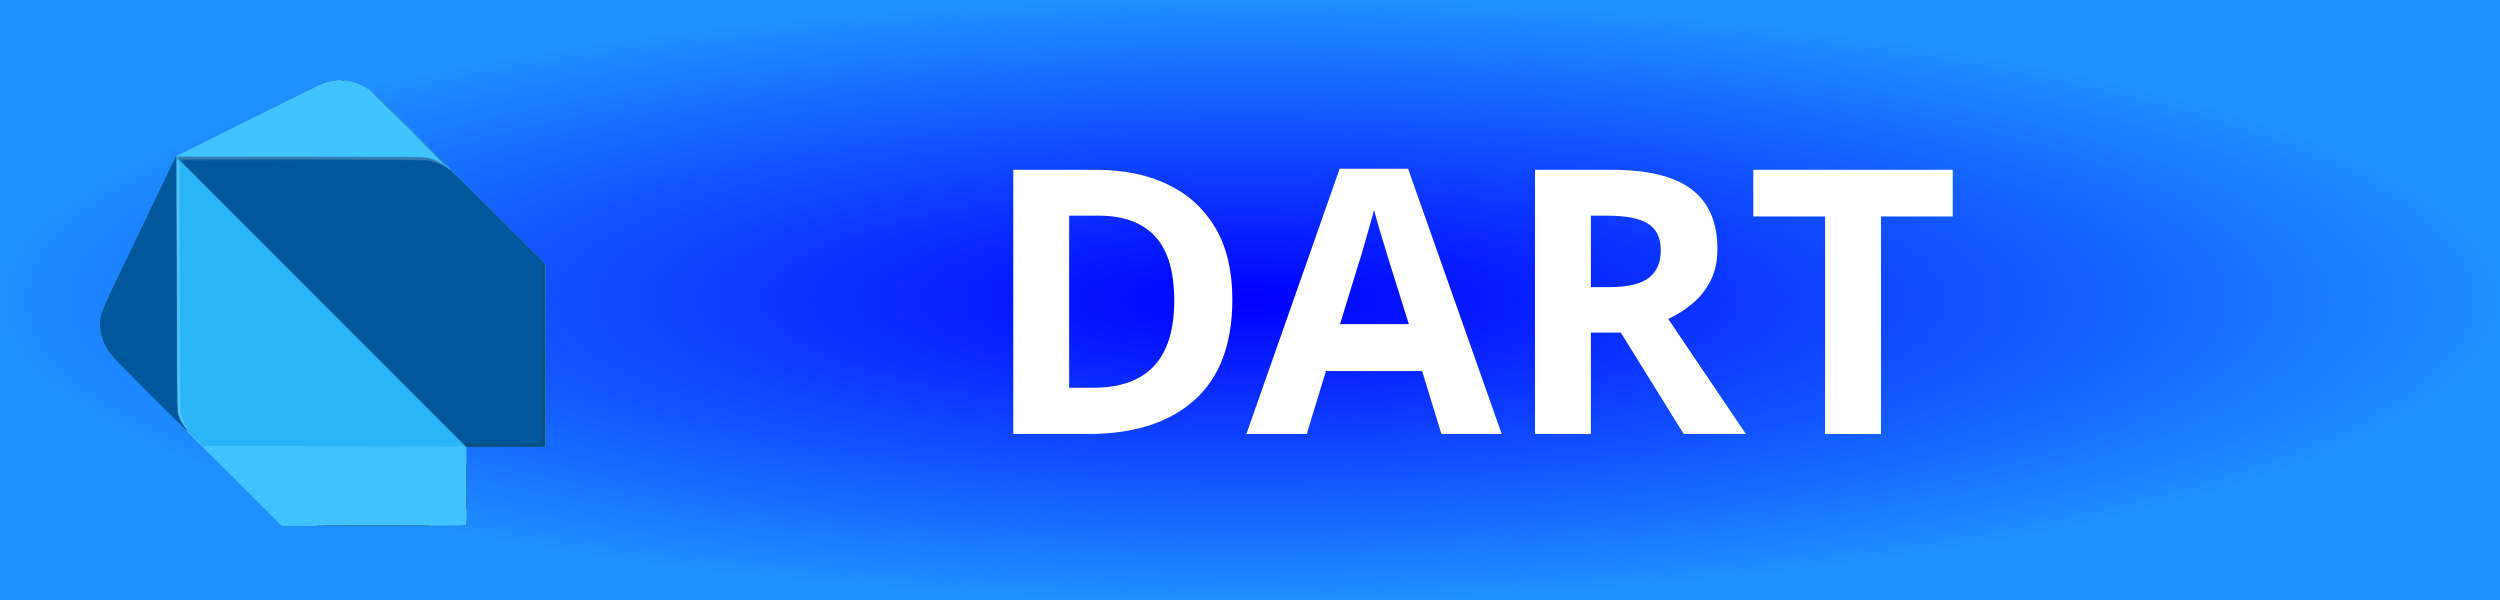
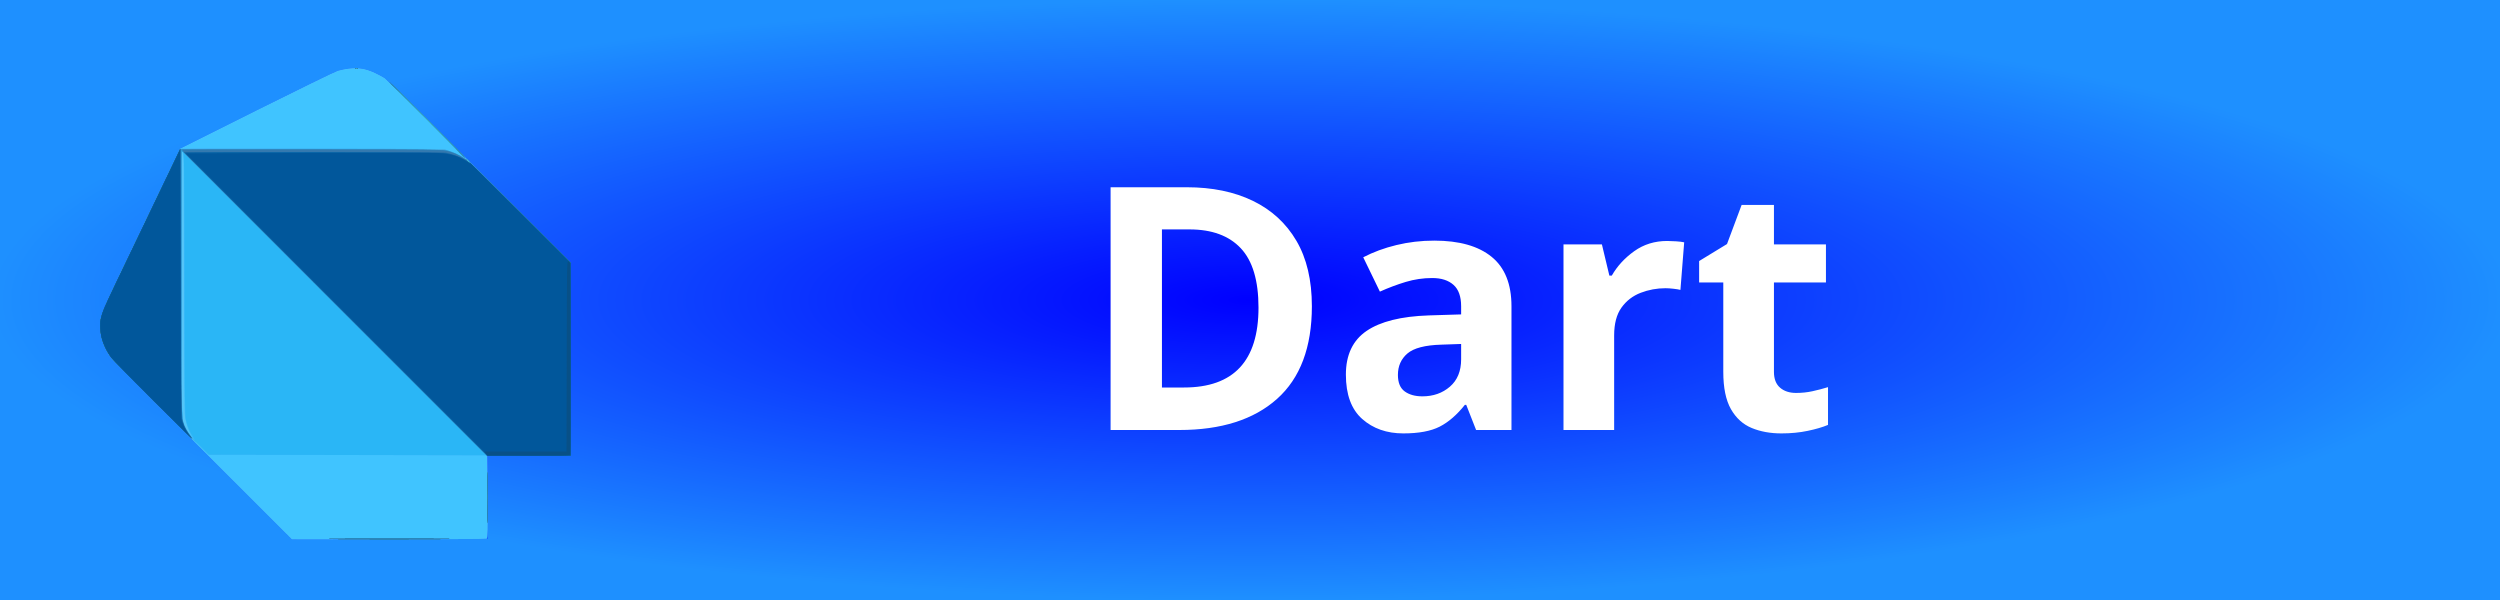
<svg xmlns="http://www.w3.org/2000/svg" width="125" height="30" role="img" aria-label="Dart">
  <defs>
    <radialGradient id="boxFill" cx="50%" cy="50%" r="50%" fx="50%" fy="50%">
      <stop offset="0%" stop-color="#0000FF">
        <animate attributeName="stop-color" values="#00BFFF;#87CEFA;#4682B4;#0000FF;#1E90FF;#00BFFF" dur="4s" repeatCount="indefinite" />
      </stop>
      <stop offset="100%" stop-color="#1E90FF">
        <animate attributeName="stop-color" values="#87CEFA;#4682B4;#5F9EA0;#1E90FF;#00BFFF;#87CEFA" dur="4s" repeatCount="indefinite" />
      </stop>
    </radialGradient>
  </defs>
  <rect x="0" y="0" width="125" height="30" fill="url(#boxFill)" />
-   <g transform="translate(5, 4) scale(0.035)">
+   <g transform="translate(5, 3.4) scale(0.037)">
    <path fill-rule="evenodd" clip-rule="evenodd" d="M336.419 0.876C332.029 1.358 325.323 2.698 321.518 3.854C317.685 5.018 268.682 28.915 211.659 57.427L108.72 108.899L98.693 129.602C93.179 140.989 86.746 154.356 84.398 159.306C82.05 164.256 77.102 174.606 73.402 182.306C69.702 190.006 64.524 200.806 61.895 206.306C59.267 211.806 53.419 223.956 48.901 233.306C44.383 242.656 38.985 253.906 36.906 258.306C34.827 262.706 29.872 273.056 25.894 281.306C5.151 324.325 4.282 326.322 1.46 337.45C-2.559 353.299 2.422 373.695 14.341 390.199C16.767 393.558 72.904 450.42 139.09 516.56L259.429 636.813L391.415 636.56L523.402 636.306L523.66 580.056L523.919 523.806H579.91H635.902V393.55V263.295L512.652 140.181C444.864 72.469 387.23 15.613 384.575 13.836C381.921 12.059 376.071 8.903 371.575 6.823C358.957 0.984 349.697 -0.582 336.419 0.876Z" fill="#0000FF" />
    <path fill-rule="evenodd" clip-rule="evenodd" d="M336.419 0.876C332.029 1.358 325.323 2.698 321.518 3.854C317.685 5.018 268.689 28.912 211.677 57.419L108.755 108.881L100.222 126.594C95.528 136.335 89.764 148.356 87.412 153.306C85.06 158.256 79.882 169.056 75.905 177.306C71.928 185.556 66.525 196.806 63.899 202.306C57.157 216.423 48.225 235.048 40.639 250.806C9.158 316.198 5.118 325.017 2.383 334.306C0.159 341.86 -0.184 344.591 0.248 351.306C1.183 365.862 6.36 379.624 15.358 391.479C17.791 394.684 73.7 451.193 139.601 517.056L259.422 636.806L390.412 636.791C462.456 636.782 521.972 636.414 522.669 635.971C523.672 635.335 523.88 623.566 523.669 579.486L523.402 523.806H579.652H635.902V393.547V263.287L512.652 140.181C444.864 72.472 387.23 15.619 384.575 13.839C381.921 12.06 376.071 8.903 371.575 6.823C358.957 0.984 349.697 -0.582 336.419 0.876Z" fill="#55C5F8" />
    <path fill-rule="evenodd" clip-rule="evenodd" d="M336.419 0.876C332.029 1.358 325.323 2.698 321.518 3.854C317.685 5.018 268.689 28.912 211.677 57.419L108.755 108.881L100.222 126.594C95.528 136.335 89.764 148.356 87.412 153.306C85.06 158.256 79.882 169.056 75.905 177.306C71.928 185.556 66.525 196.806 63.899 202.306C57.157 216.423 48.225 235.048 40.639 250.806C9.158 316.198 5.118 325.017 2.383 334.306C0.159 341.86 -0.184 344.591 0.248 351.306C1.183 365.862 6.36 379.624 15.358 391.479C17.791 394.684 73.7 451.193 139.601 517.056L259.422 636.806L390.412 636.791C462.456 636.782 521.972 636.414 522.669 635.971C523.672 635.335 523.88 623.566 523.669 579.486L523.402 523.806H579.652H635.902V393.547V263.287L512.652 140.181C444.864 72.472 387.23 15.619 384.575 13.839C381.921 12.06 376.071 8.903 371.575 6.823C358.957 0.984 349.697 -0.582 336.419 0.876ZM113.517 288.982C113.7 384.86 114.119 465.781 114.448 468.806C115.34 477.032 117.692 485.422 121.012 492.226C123.855 498.051 123.874 498.182 121.484 495.345C117.813 490.986 114.205 483.949 112.197 477.231C110.535 471.672 110.408 460.175 110.14 291.318C109.874 123.44 109.966 111.442 111.519 112.994C113.055 114.531 113.208 127.991 113.517 288.982Z" fill="#40C4FF" />
    <path fill-rule="evenodd" clip-rule="evenodd" d="M345.171 0.499C346.144 0.753 347.494 0.736 348.171 0.462C348.848 0.188 348.052 -0.019 346.402 0.001C344.752 0.021 344.198 0.245 345.171 0.499ZM442.403 70.644C482.139 110.639 493.105 122.184 488.902 119.596C478.869 113.42 471.944 111.212 458.014 109.751C453.277 109.254 372.902 108.798 279.402 108.739L109.402 108.63L103.902 119.478C100.877 125.445 95.393 136.622 91.715 144.316C88.037 152.011 81.125 166.406 76.354 176.306C71.583 186.206 65.977 197.906 63.896 202.306C61.815 206.706 56.863 217.056 52.891 225.306C48.918 233.556 43.297 245.256 40.399 251.306C37.5 257.356 31.667 269.506 27.436 278.306C1.341 332.583 -0.618 337.842 0.248 351.306C1.181 365.832 6.317 379.508 15.35 391.524C17.778 394.754 48.148 425.614 82.84 460.101L145.915 522.806H305.243C392.874 522.806 503.121 523.105 550.237 523.471L635.902 524.135V393.719V263.303L513.153 140.804C445.641 73.43 413.804 41.858 442.403 70.644ZM113.902 288.889C113.902 406.628 114.246 465.137 114.97 470.338C116.253 479.562 119.814 490.49 123.385 496.16L125.996 500.306L122.355 496.306C118.012 491.535 114.517 484.944 112.155 477.073C110.548 471.714 110.405 458.562 110.14 291.38L109.855 111.453L111.878 113.285C113.895 115.11 113.902 115.707 113.902 288.889ZM523.369 580.306C523.369 611.106 523.496 623.85 523.651 608.627C523.806 593.404 523.807 568.204 523.651 552.627C523.496 537.05 523.369 549.506 523.369 580.306ZM325.152 636.556C361.315 636.701 420.489 636.701 456.652 636.556C492.815 636.41 463.227 636.291 390.902 636.291C318.577 636.291 288.989 636.41 325.152 636.556Z" fill="#38BBF6" />
    <path fill-rule="evenodd" clip-rule="evenodd" d="M345.171 0.499C346.144 0.753 347.494 0.736 348.171 0.462C348.848 0.188 348.052 -0.019 346.402 0.001C344.752 0.021 344.198 0.245 345.171 0.499ZM442.403 70.698C471.002 99.513 492.968 122.116 491.216 120.925C485.808 117.251 475.558 112.85 468.314 111.091C462.025 109.564 445.584 109.363 285.78 108.859C143.701 108.412 109.929 108.551 108.961 109.588C107.888 110.736 102.805 121.047 87.898 152.306C85.275 157.806 79.877 169.056 75.902 177.306C71.927 185.556 66.525 196.806 63.899 202.306C57.325 216.072 48.415 234.652 40.401 251.306C8.672 317.244 5.12 325.003 2.467 334.168C-0.458 344.272 -0.725 350.695 1.366 360.636C3.312 369.884 5.898 376.481 10.975 385.14C14.485 391.126 24.415 401.572 71.268 448.563C102.118 479.505 127.74 504.693 128.205 504.538C128.67 504.383 133.18 508.39 138.226 513.441L147.402 522.626L391.652 523.102L635.902 523.577V393.44V263.303L513.153 140.804C445.641 73.43 413.804 41.882 442.403 70.698ZM114.182 292.182C114.492 452.212 114.684 469.942 116.164 475.894C118.382 484.807 121.438 492.328 124.966 497.557C129.151 503.758 128.603 503.785 123.317 497.638C117.988 491.441 114.584 485.17 112.155 477.073C110.548 471.714 110.405 458.562 110.14 291.38C109.855 111.741 109.858 111.456 111.847 113.256C113.82 115.041 113.842 116.78 114.182 292.182ZM523.369 580.306C523.369 611.106 523.496 623.85 523.651 608.627C523.806 593.404 523.807 568.204 523.651 552.627C523.496 537.05 523.369 549.506 523.369 580.306ZM325.152 636.556C361.315 636.701 420.489 636.701 456.652 636.556C492.815 636.41 463.227 636.291 390.902 636.291C318.577 636.291 288.989 636.41 325.152 636.556Z" fill="#49B6FF" />
    <path fill-rule="evenodd" clip-rule="evenodd" d="M345.171 0.499C346.144 0.753 347.494 0.736 348.171 0.462C348.848 0.188 348.052 -0.019 346.402 0.001C344.752 0.021 344.198 0.245 345.171 0.499ZM441.902 70.306C470.223 98.631 493.62 121.806 493.895 121.806C494.17 121.806 471.223 98.631 442.902 70.306C414.581 41.981 391.184 18.806 390.909 18.806C390.634 18.806 413.581 41.981 441.902 70.306ZM109.205 109.576C108.135 110.275 103.689 119.193 87.898 152.306C85.275 157.806 79.877 169.056 75.902 177.306C71.927 185.556 66.525 196.806 63.899 202.306C57.325 216.072 48.415 234.652 40.401 251.306C8.672 317.244 5.12 325.003 2.467 334.168C-0.458 344.272 -0.725 350.695 1.366 360.636C3.312 369.884 5.898 376.481 10.975 385.14C14.485 391.126 24.415 401.572 71.268 448.563C102.118 479.505 127.74 504.693 128.205 504.538C128.67 504.383 133.18 508.39 138.226 513.441L147.402 522.626L391.652 523.102L635.902 523.577V393.439V263.301L566.152 193.559C527.79 155.202 494.827 122.906 492.902 121.79C484.277 116.792 474.799 112.662 468.373 111.101C461.984 109.549 446.749 109.382 285.902 109.101C189.377 108.932 109.863 109.146 109.205 109.576ZM114.182 292.182C114.492 452.212 114.684 469.942 116.164 475.894C118.39 484.841 121.44 492.332 125.013 497.626C129.38 504.096 127.86 503.81 122.594 497.171C117.583 490.855 113.638 483.42 111.728 476.691C110.76 473.284 110.413 432.059 110.171 291.882C109.86 111.824 109.864 111.461 111.849 113.258C113.819 115.041 113.843 116.858 114.182 292.182ZM523.369 580.306C523.369 611.106 523.496 623.85 523.651 608.627C523.806 593.404 523.807 568.204 523.651 552.627C523.496 537.05 523.369 549.506 523.369 580.306ZM325.152 636.556C361.315 636.701 420.489 636.701 456.652 636.556C492.815 636.41 463.227 636.291 390.902 636.291C318.577 636.291 288.989 636.41 325.152 636.556Z" fill="#2AB6F6" />
    <path fill-rule="evenodd" clip-rule="evenodd" d="M345.171 0.499C346.144 0.753 347.494 0.736 348.171 0.462C348.848 0.188 348.052 -0.019 346.402 0.001C344.752 0.021 344.198 0.245 345.171 0.499ZM441.902 70.306C470.223 98.631 493.62 121.806 493.895 121.806C494.17 121.806 471.223 98.631 442.902 70.306C414.581 41.981 391.184 18.806 390.909 18.806C390.634 18.806 413.581 41.981 441.902 70.306ZM109.205 109.576C108.135 110.275 103.689 119.193 87.898 152.306C85.275 157.806 79.877 169.056 75.902 177.306C71.927 185.556 66.525 196.806 63.899 202.306C57.325 216.072 48.415 234.652 40.401 251.306C8.716 317.154 5.124 324.995 2.383 334.306C0.159 341.86 -0.184 344.591 0.248 351.306C1.183 365.863 6.36 379.626 15.359 391.479C20.538 398.3 127.558 505.483 128.375 504.666C128.679 504.362 127.27 502.357 125.244 500.21C120.802 495.502 115.826 487.784 113.652 482.229C110.042 473.004 109.902 465.715 109.902 286.985V111.308L316.153 317.557L522.404 523.806H579.153H635.902V393.553V263.301L566.152 193.559C527.79 155.202 494.827 122.906 492.902 121.79C484.277 116.792 474.799 112.662 468.373 111.101C461.984 109.549 446.749 109.382 285.902 109.101C189.377 108.932 109.863 109.146 109.205 109.576ZM523.369 580.306C523.369 611.106 523.496 623.85 523.651 608.627C523.806 593.404 523.807 568.204 523.651 552.627C523.496 537.05 523.369 549.506 523.369 580.306ZM325.152 636.556C361.315 636.701 420.489 636.701 456.652 636.556C492.815 636.41 463.227 636.291 390.902 636.291C318.577 636.291 288.989 636.41 325.152 636.556Z" fill="#3EB4EE" />
    <path fill-rule="evenodd" clip-rule="evenodd" d="M345.171 0.499C346.144 0.753 347.494 0.736 348.171 0.462C348.848 0.188 348.052 -0.019 346.402 0.001C344.752 0.021 344.198 0.245 345.171 0.499ZM441.898 70.056C470.221 98.519 493.066 121.806 492.663 121.806C492.261 121.806 489.644 120.398 486.848 118.678C484.052 116.958 478.308 114.37 474.083 112.928L466.402 110.306L288.056 109.806C189.966 109.531 109.327 109.543 108.859 109.832C108.098 110.303 103.052 120.528 87.898 152.306C85.275 157.806 79.877 169.056 75.902 177.306C71.927 185.556 66.525 196.806 63.899 202.306C57.325 216.072 48.415 234.652 40.401 251.306C8.716 317.154 5.124 324.995 2.383 334.306C0.159 341.86 -0.184 344.591 0.248 351.306C1.183 365.863 6.36 379.626 15.359 391.479C19.279 396.642 129.769 507.554 127.258 503.806C126.706 502.981 124.155 499.585 121.591 496.26C115.749 488.686 112.383 480.496 110.987 470.463C110.241 465.096 109.902 407.83 109.902 286.987V111.313L316.158 317.559L522.413 523.806H579.158H635.902V393.553V263.301L565.275 192.803C526.43 154.03 495.016 122.981 495.467 123.806C496.171 125.095 496.05 125.114 494.605 123.943C493.68 123.193 493.118 122.265 493.355 121.881C493.593 121.498 470.525 98.036 442.094 69.745L390.402 18.306L441.898 70.056ZM523.369 580.306C523.369 611.106 523.496 623.85 523.651 608.627C523.806 593.404 523.807 568.204 523.651 552.627C523.496 537.05 523.369 549.506 523.369 580.306ZM325.152 636.556C361.315 636.701 420.489 636.701 456.652 636.556C492.815 636.41 463.227 636.291 390.902 636.291C318.577 636.291 288.989 636.41 325.152 636.556Z" fill="#4CB2E6" />
    <path fill-rule="evenodd" clip-rule="evenodd" d="M345.171 0.499C346.144 0.753 347.494 0.736 348.171 0.462C348.848 0.188 348.052 -0.019 346.402 0.001C344.752 0.021 344.198 0.245 345.171 0.499ZM441.898 70.056C470.221 98.519 493.066 121.806 492.663 121.806C492.261 121.806 489.644 120.398 486.848 118.678C484.052 116.958 478.308 114.37 474.083 112.928L466.402 110.306L288.056 109.806C189.966 109.531 109.327 109.543 108.859 109.832C108.098 110.303 103.052 120.528 87.898 152.306C85.275 157.806 79.877 169.056 75.902 177.306C71.927 185.556 66.525 196.806 63.899 202.306C57.325 216.072 48.415 234.652 40.401 251.306C8.716 317.154 5.124 324.995 2.383 334.306C0.159 341.86 -0.184 344.591 0.248 351.306C1.183 365.863 6.36 379.626 15.359 391.479C17.792 394.684 44.182 421.606 74.002 451.306C103.823 481.006 126.549 503.056 124.504 500.306C117.46 490.833 114.824 486.287 112.616 479.806L110.402 473.306L110.134 292.275L109.865 111.245L316.134 317.526L522.402 523.807H579.152L635.902 523.806V393.553V263.301L565.275 192.803C526.43 154.03 495.016 122.981 495.467 123.806C496.171 125.095 496.05 125.114 494.605 123.943C493.68 123.193 493.118 122.265 493.355 121.881C493.593 121.498 470.525 98.036 442.094 69.745L390.402 18.306L441.898 70.056ZM523.369 580.306C523.369 611.106 523.496 623.85 523.651 608.627C523.806 593.404 523.807 568.204 523.651 552.627C523.496 537.05 523.369 549.506 523.369 580.306ZM325.152 636.556C361.315 636.701 420.489 636.701 456.652 636.556C492.815 636.41 463.227 636.291 390.902 636.291C318.577 636.291 288.989 636.41 325.152 636.556Z" fill="#3DA7DF" />
    <path fill-rule="evenodd" clip-rule="evenodd" d="M345.171 0.499C346.144 0.753 347.494 0.736 348.171 0.462C348.848 0.188 348.052 -0.019 346.402 0.001C344.752 0.021 344.198 0.245 345.171 0.499ZM441.902 70.306C470.223 98.631 493.62 121.806 493.895 121.806C494.17 121.806 471.223 98.631 442.902 70.306C414.581 41.981 391.184 18.806 390.909 18.806C390.634 18.806 413.581 41.981 441.902 70.306ZM102.889 121.037C99.938 127.235 93.508 140.631 88.602 150.806C83.696 160.981 77.757 173.356 75.405 178.306C73.054 183.256 68.099 193.606 64.395 201.306C60.692 209.006 55.295 220.256 52.404 226.306C49.512 232.356 44.219 243.381 40.643 250.806C9.493 315.472 5.115 325.026 2.383 334.306C0.159 341.86 -0.184 344.591 0.248 351.306C1.183 365.863 6.36 379.626 15.359 391.479C17.792 394.684 44.149 421.606 73.93 451.306C111.171 488.446 126.458 503.12 122.893 498.306C115.867 488.819 113.347 483.571 111.482 474.539C110.077 467.736 109.902 447.236 109.902 289.081V111.272L316.152 317.54L522.402 523.809L579.152 523.807L635.902 523.806V393.553V263.301L565.275 192.803C526.43 154.03 494.999 122.938 495.429 123.71C495.859 124.483 494.229 123.756 491.806 122.095C485.555 117.809 478.242 114.259 471.348 112.164C465.726 110.456 455.685 110.341 286.829 110.063L108.256 109.769L102.889 121.037ZM523.369 580.306C523.369 611.106 523.496 623.85 523.651 608.627C523.806 593.404 523.807 568.204 523.651 552.627C523.496 537.05 523.369 549.506 523.369 580.306ZM325.152 636.556C361.315 636.701 420.489 636.701 456.652 636.556C492.815 636.41 463.227 636.291 390.902 636.291C318.577 636.291 288.989 636.41 325.152 636.556Z" fill="#3C9ED5" />
    <path fill-rule="evenodd" clip-rule="evenodd" d="M345.171 0.499C346.144 0.753 347.494 0.736 348.171 0.462C348.848 0.188 348.052 -0.019 346.402 0.001C344.752 0.021 344.198 0.245 345.171 0.499ZM441.902 70.306C470.223 98.631 493.62 121.806 493.895 121.806C494.17 121.806 471.223 98.631 442.902 70.306C414.581 41.981 391.184 18.806 390.909 18.806C390.634 18.806 413.581 41.981 441.902 70.306ZM102.891 121.035C99.938 127.234 93.508 140.631 88.602 150.806C83.696 160.981 77.757 173.356 75.405 178.306C73.054 183.256 68.099 193.606 64.395 201.306C60.692 209.006 55.295 220.256 52.404 226.306C49.512 232.356 44.219 243.381 40.643 250.806C9.493 315.472 5.115 325.026 2.383 334.306C0.159 341.86 -0.184 344.591 0.248 351.306C1.183 365.863 6.36 379.626 15.359 391.479C17.792 394.684 44.149 421.606 73.93 451.306C111.171 488.446 126.458 503.12 122.893 498.306C120.042 494.456 116.593 489.115 115.228 486.437C109.745 475.675 109.938 482.82 109.919 289.789L109.902 111.272L316.152 317.54L522.402 523.809L579.152 523.807L635.902 523.806V393.553V263.301L565.609 193.013C526.948 154.355 495.027 123.014 494.675 123.367C494.322 123.719 492.522 122.855 490.675 121.447C486.474 118.242 478.222 114.443 470.402 112.112C464.753 110.429 453.987 110.308 286.33 110.044L108.259 109.764L102.891 121.035ZM523.369 580.306C523.369 611.106 523.496 623.85 523.651 608.627C523.806 593.404 523.807 568.204 523.651 552.627C523.496 537.05 523.369 549.506 523.369 580.306ZM325.152 636.556C361.315 636.701 420.489 636.701 456.652 636.556C492.815 636.41 463.227 636.291 390.902 636.291C318.577 636.291 288.989 636.41 325.152 636.556Z" fill="#1F9BDB" />
    <path fill-rule="evenodd" clip-rule="evenodd" d="M345.171 0.499C346.144 0.753 347.494 0.736 348.171 0.462C348.848 0.188 348.052 -0.019 346.402 0.001C344.752 0.021 344.198 0.245 345.171 0.499ZM441.902 70.306C470.223 98.631 493.62 121.806 493.895 121.806C494.17 121.806 471.223 98.631 442.902 70.306C414.581 41.981 391.184 18.806 390.909 18.806C390.634 18.806 413.581 41.981 441.902 70.306ZM102.891 121.035C99.938 127.234 93.508 140.631 88.602 150.806C83.696 160.981 77.757 173.356 75.405 178.306C73.054 183.256 68.099 193.606 64.395 201.306C60.692 209.006 55.295 220.256 52.404 226.306C49.512 232.356 44.219 243.381 40.643 250.806C9.493 315.472 5.115 325.026 2.383 334.306C0.159 341.86 -0.184 344.591 0.248 351.306C1.183 365.863 6.36 379.626 15.359 391.479C17.792 394.684 44.164 421.606 73.962 451.306C103.899 481.144 125.907 502.398 123.148 498.806C120.402 495.231 116.939 489.89 115.452 486.937C109.708 475.532 109.938 483.767 109.919 289.307L109.902 110.308L316.653 317.057L523.404 523.806H579.653H635.902V393.553V263.301L565.609 193.013C526.948 154.355 495.027 123.014 494.675 123.367C494.322 123.719 492.522 122.855 490.675 121.447C486.474 118.242 478.222 114.443 470.402 112.112C464.753 110.429 453.987 110.308 286.33 110.044L108.259 109.764L102.891 121.035ZM523.369 580.306C523.369 611.106 523.496 623.85 523.651 608.627C523.806 593.404 523.807 568.204 523.651 552.627C523.496 537.05 523.369 549.506 523.369 580.306ZM325.152 636.556C361.315 636.701 420.489 636.701 456.652 636.556C492.815 636.41 463.227 636.291 390.902 636.291C318.577 636.291 288.989 636.41 325.152 636.556Z" fill="#2E91CC" />
    <path fill-rule="evenodd" clip-rule="evenodd" d="M345.171 0.499C346.144 0.753 347.494 0.736 348.171 0.462C348.848 0.188 348.052 -0.019 346.402 0.001C344.752 0.021 344.198 0.245 345.171 0.499ZM441.902 70.306C470.223 98.631 493.62 121.806 493.895 121.806C494.17 121.806 471.223 98.631 442.902 70.306C414.581 41.981 391.184 18.806 390.909 18.806C390.634 18.806 413.581 41.981 441.902 70.306ZM102.962 120.884C99.97 127.166 93.508 140.631 88.602 150.806C83.696 160.981 77.757 173.356 75.405 178.306C73.054 183.256 68.099 193.606 64.395 201.306C60.692 209.006 55.295 220.256 52.404 226.306C49.512 232.356 44.219 243.381 40.643 250.806C9.493 315.472 5.115 325.026 2.383 334.306C0.159 341.86 -0.184 344.591 0.248 351.306C1.183 365.863 6.36 379.626 15.359 391.479C17.792 394.684 44.184 421.606 74.008 451.306C103.831 481.006 126.426 503.056 124.218 500.306C116.162 490.273 113.401 484.873 110.669 473.806C109.886 470.636 109.387 416.14 108.98 289.384L108.402 109.462L102.962 120.884ZM110.902 110.557C110.902 110.97 203.715 204.12 317.153 317.557L523.404 523.806H579.653H635.902V393.553V263.301L565.609 193.013C526.948 154.355 495.04 123.001 494.703 123.338C494.366 123.675 491.632 122.319 488.627 120.324C481.523 115.607 471.496 112.183 460.928 110.864C451.085 109.635 110.902 109.337 110.902 110.557ZM497.03 125.556C498.273 127.142 498.238 127.177 496.652 125.934C495.69 125.179 494.902 124.391 494.902 124.184C494.902 123.361 495.723 123.89 497.03 125.556ZM523.369 580.306C523.369 611.106 523.496 623.85 523.651 608.627C523.806 593.404 523.807 568.204 523.651 552.627C523.496 537.05 523.369 549.506 523.369 580.306ZM325.152 636.556C361.315 636.701 420.489 636.701 456.652 636.556C492.815 636.41 463.227 636.291 390.902 636.291C318.577 636.291 288.989 636.41 325.152 636.556Z" fill="#378BC2" />
    <path fill-rule="evenodd" clip-rule="evenodd" d="M345.171 0.499C346.144 0.753 347.494 0.736 348.171 0.462C348.848 0.188 348.052 -0.019 346.402 0.001C344.752 0.021 344.198 0.245 345.171 0.499ZM441.902 70.306C470.223 98.631 493.62 121.806 493.895 121.806C494.17 121.806 471.223 98.631 442.902 70.306C414.581 41.981 391.184 18.806 390.909 18.806C390.634 18.806 413.581 41.981 441.902 70.306ZM102.962 120.884C99.97 127.166 93.508 140.631 88.602 150.806C83.696 160.981 77.757 173.356 75.405 178.306C73.054 183.256 68.099 193.606 64.395 201.306C60.692 209.006 55.295 220.256 52.404 226.306C49.512 232.356 44.219 243.381 40.643 250.806C9.493 315.472 5.115 325.026 2.383 334.306C0.159 341.86 -0.184 344.591 0.248 351.306C1.183 365.863 6.36 379.626 15.359 391.479C17.792 394.684 44.184 421.606 74.008 451.306C103.831 481.006 126.426 503.056 124.218 500.306C116.162 490.273 113.401 484.873 110.669 473.806C109.886 470.636 109.387 416.14 108.98 289.384L108.402 109.462L102.962 120.884ZM110.902 110.504C110.902 110.928 203.711 204.095 317.144 317.541L523.386 523.806H579.644H635.902V393.553V263.301L565.275 192.803C526.43 154.03 494.956 122.869 495.334 123.556C496.411 125.518 495.117 125.05 490.301 121.736C484.067 117.447 476.253 114.025 468.237 112.072C462.022 110.559 445.507 110.377 286.152 110.07C189.765 109.884 110.902 110.079 110.902 110.504ZM523.369 580.306C523.369 611.106 523.496 623.85 523.651 608.627C523.806 593.404 523.807 568.204 523.651 552.627C523.496 537.05 523.369 549.506 523.369 580.306ZM325.152 636.556C361.315 636.701 420.489 636.701 456.652 636.556C492.815 636.41 463.227 636.291 390.902 636.291C318.577 636.291 288.989 636.41 325.152 636.556Z" fill="#2887C2" />
    <path fill-rule="evenodd" clip-rule="evenodd" d="M345.171 0.499C346.144 0.753 347.494 0.736 348.171 0.462C348.848 0.188 348.052 -0.019 346.402 0.001C344.752 0.021 344.198 0.245 345.171 0.499ZM441.902 70.306C470.223 98.631 493.62 121.806 493.895 121.806C494.17 121.806 471.223 98.631 442.902 70.306C414.581 41.981 391.184 18.806 390.909 18.806C390.634 18.806 413.581 41.981 441.902 70.306ZM102.962 120.884C99.97 127.166 93.508 140.631 88.602 150.806C83.696 160.981 77.757 173.356 75.405 178.306C73.054 183.256 68.099 193.606 64.395 201.306C60.692 209.006 55.295 220.256 52.404 226.306C49.512 232.356 44.219 243.381 40.643 250.806C9.493 315.472 5.115 325.026 2.383 334.306C0.159 341.86 -0.184 344.591 0.248 351.306C1.183 365.863 6.36 379.626 15.359 391.479C17.792 394.684 44.183 421.606 74.006 451.306C103.828 481.006 126.468 503.219 124.315 500.669C118.261 493.495 113.662 485.175 111.453 477.4C109.474 470.438 109.427 466.947 108.919 289.884L108.402 109.462L102.962 120.884ZM110.902 110.504C110.902 110.928 203.711 204.095 317.144 317.541L523.386 523.806H579.644H635.902V393.553V263.301L565.275 192.803C526.43 154.03 494.956 122.869 495.334 123.556C496.411 125.518 495.117 125.05 490.301 121.736C484.067 117.447 476.253 114.025 468.237 112.072C462.022 110.559 445.507 110.377 286.152 110.07C189.765 109.884 110.902 110.079 110.902 110.504ZM523.369 580.306C523.369 611.106 523.496 623.85 523.651 608.627C523.806 593.404 523.807 568.204 523.651 552.627C523.496 537.05 523.369 549.506 523.369 580.306ZM325.152 636.556C361.315 636.701 420.489 636.701 456.652 636.556C492.815 636.41 463.227 636.291 390.902 636.291C318.577 636.291 288.989 636.41 325.152 636.556Z" fill="#3581B8" />
    <path fill-rule="evenodd" clip-rule="evenodd" d="M345.171 0.499C346.144 0.753 347.494 0.736 348.171 0.462C348.848 0.188 348.052 -0.019 346.402 0.001C344.752 0.021 344.198 0.245 345.171 0.499ZM441.902 70.306C470.223 98.631 493.62 121.806 493.895 121.806C494.17 121.806 471.223 98.631 442.902 70.306C414.581 41.981 391.184 18.806 390.909 18.806C390.634 18.806 413.581 41.981 441.902 70.306ZM102.962 120.884C99.97 127.166 93.508 140.631 88.602 150.806C83.696 160.981 77.757 173.356 75.405 178.306C73.054 183.256 68.099 193.606 64.395 201.306C60.692 209.006 55.295 220.256 52.404 226.306C49.512 232.356 44.219 243.381 40.643 250.806C9.493 315.472 5.115 325.026 2.383 334.306C0.159 341.86 -0.184 344.591 0.248 351.306C1.183 365.863 6.36 379.626 15.359 391.479C17.792 394.684 44.183 421.606 74.006 451.306C103.828 481.006 126.468 503.219 124.315 500.669C118.261 493.495 113.662 485.175 111.453 477.4C109.474 470.438 109.427 466.947 108.919 289.884L108.402 109.462L102.962 120.884ZM111.902 111.545C111.902 111.952 204.487 204.877 317.646 318.045L523.391 523.806H579.646H635.902V393.553V263.301L565.201 192.803C526.316 154.03 495.378 123.39 496.451 124.714C498.594 127.359 498.357 127.25 489.902 121.689C482.592 116.88 475.95 114.153 467.087 112.319C460.719 111.002 437.237 110.806 285.837 110.806C190.173 110.806 111.902 111.139 111.902 111.545ZM523.369 580.306C523.369 611.106 523.496 623.85 523.651 608.627C523.806 593.404 523.807 568.204 523.651 552.627C523.496 537.05 523.369 549.506 523.369 580.306ZM325.152 636.556C361.315 636.701 420.489 636.701 456.652 636.556C492.815 636.41 463.227 636.291 390.902 636.291C318.577 636.291 288.989 636.41 325.152 636.556Z" fill="#1D7BB9" />
    <path fill-rule="evenodd" clip-rule="evenodd" d="M345.171 0.499C346.144 0.753 347.494 0.736 348.171 0.462C348.848 0.188 348.052 -0.019 346.402 0.001C344.752 0.021 344.198 0.245 345.171 0.499ZM441.902 70.306C470.223 98.631 493.62 121.806 493.895 121.806C494.17 121.806 471.223 98.631 442.902 70.306C414.581 41.981 391.184 18.806 390.909 18.806C390.634 18.806 413.581 41.981 441.902 70.306ZM102.962 120.884C99.97 127.166 93.508 140.631 88.602 150.806C83.696 160.981 77.757 173.356 75.405 178.306C73.054 183.256 68.099 193.606 64.395 201.306C60.692 209.006 55.295 220.256 52.404 226.306C49.512 232.356 44.219 243.381 40.643 250.806C9.493 315.472 5.115 325.026 2.383 334.306C0.159 341.86 -0.184 344.591 0.248 351.306C1.183 365.863 6.36 379.626 15.359 391.479C17.792 394.684 44.181 421.606 74.002 451.306C103.822 481.006 126.141 502.859 123.6 499.868C118.015 493.294 113.576 485.19 111.196 477.225C109.542 471.688 109.395 459.631 108.915 290.384L108.402 109.463L102.962 120.884ZM111.902 111.545C111.902 111.952 204.487 204.877 317.646 318.045L523.391 523.806H579.646H635.902V393.553V263.301L565.201 192.803C526.316 154.03 495.378 123.39 496.451 124.714C498.594 127.359 498.357 127.25 489.902 121.689C482.592 116.88 475.95 114.153 467.087 112.319C460.719 111.002 437.237 110.806 285.837 110.806C190.173 110.806 111.902 111.139 111.902 111.545ZM523.369 580.306C523.369 611.106 523.496 623.85 523.651 608.627C523.806 593.404 523.807 568.204 523.651 552.627C523.496 537.05 523.369 549.506 523.369 580.306ZM325.152 636.556C361.315 636.701 420.489 636.701 456.652 636.556C492.815 636.41 463.227 636.291 390.902 636.291C318.577 636.291 288.989 636.41 325.152 636.556Z" fill="#3479AF" />
    <path fill-rule="evenodd" clip-rule="evenodd" d="M345.171 0.499C346.144 0.753 347.494 0.736 348.171 0.462C348.848 0.188 348.052 -0.019 346.402 0.001C344.752 0.021 344.198 0.245 345.171 0.499ZM441.902 70.306C470.223 98.631 493.62 121.806 493.895 121.806C494.17 121.806 471.223 98.631 442.902 70.306C414.581 41.981 391.184 18.806 390.909 18.806C390.634 18.806 413.581 41.981 441.902 70.306ZM102.962 120.884C99.97 127.166 93.508 140.631 88.602 150.806C83.696 160.981 77.757 173.356 75.405 178.306C73.054 183.256 68.099 193.606 64.395 201.306C60.692 209.006 55.295 220.256 52.404 226.306C49.512 232.356 44.219 243.381 40.643 250.806C9.493 315.472 5.115 325.026 2.383 334.306C0.159 341.86 -0.184 344.591 0.248 351.306C1.183 365.863 6.36 379.626 15.359 391.479C17.792 394.684 44.181 421.606 74.002 451.306C103.822 481.006 126.141 502.859 123.6 499.868C118.015 493.294 113.576 485.19 111.196 477.225C109.542 471.688 109.395 459.631 108.915 290.384L108.402 109.463L102.962 120.884ZM280.379 113.559L113.41 113.812L318.405 318.809L523.4 523.806H579.651H635.902V393.553V263.301L565.201 192.803C526.316 154.03 495.378 123.416 496.451 124.772L498.402 127.238L495.902 125.489C486.366 118.817 473.758 114.983 458.084 113.987C452.179 113.613 372.212 113.42 280.379 113.559ZM523.369 580.306C523.369 611.106 523.496 623.85 523.651 608.627C523.806 593.404 523.807 568.204 523.651 552.627C523.496 537.05 523.369 549.506 523.369 580.306ZM325.152 636.556C361.315 636.701 420.489 636.701 456.652 636.556C492.815 636.41 463.227 636.291 390.902 636.291C318.577 636.291 288.989 636.41 325.152 636.556Z" fill="#2770AA" />
    <path fill-rule="evenodd" clip-rule="evenodd" d="M345.171 0.499C346.144 0.753 347.494 0.736 348.171 0.462C348.848 0.188 348.052 -0.019 346.402 0.001C344.752 0.021 344.198 0.245 345.171 0.499ZM441.902 70.306C470.223 98.631 493.62 121.806 493.895 121.806C494.17 121.806 471.223 98.631 442.902 70.306C414.581 41.981 391.184 18.806 390.909 18.806C390.634 18.806 413.581 41.981 441.902 70.306ZM102.962 120.884C99.97 127.166 93.508 140.631 88.602 150.806C83.696 160.981 77.757 173.356 75.405 178.306C73.054 183.256 68.099 193.606 64.395 201.306C60.692 209.006 55.295 220.256 52.404 226.306C49.512 232.356 44.219 243.381 40.643 250.806C9.493 315.472 5.115 325.026 2.383 334.306C0.159 341.86 -0.184 344.591 0.248 351.306C1.183 365.863 6.36 379.626 15.359 391.479C17.792 394.684 44.181 421.606 74.002 451.306C103.822 481.006 126.141 502.859 123.6 499.868C118.015 493.294 113.576 485.19 111.196 477.225C109.542 471.688 109.395 459.631 108.915 290.384L108.402 109.463L102.962 120.884ZM318.401 318.79L523.4 523.806H579.651H635.902V393.553V263.301L565.222 192.803C526.348 154.03 495.185 123.167 495.972 124.219C497.622 126.425 497.508 126.388 489.046 121.981C485.549 120.16 479.249 117.691 475.046 116.494L467.402 114.318L290.402 114.046L113.402 113.773L318.401 318.79ZM499.402 127.806C500.397 128.906 500.987 129.806 500.712 129.806C500.437 129.806 499.397 128.906 498.402 127.806C497.407 126.706 496.817 125.806 497.092 125.806C497.367 125.806 498.407 126.706 499.402 127.806ZM523.369 580.306C523.369 611.106 523.496 623.85 523.651 608.627C523.806 593.404 523.807 568.204 523.651 552.627C523.496 537.05 523.369 549.506 523.369 580.306ZM325.152 636.556C361.315 636.701 420.489 636.701 456.652 636.556C492.815 636.41 463.227 636.291 390.902 636.291C318.577 636.291 288.989 636.41 325.152 636.556Z" fill="#1B69A6" />
    <path fill-rule="evenodd" clip-rule="evenodd" d="M345.171 0.499C346.144 0.753 347.494 0.736 348.171 0.462C348.848 0.188 348.052 -0.019 346.402 0.001C344.752 0.021 344.198 0.245 345.171 0.499ZM441.902 70.306C470.223 98.631 493.62 121.806 493.895 121.806C494.17 121.806 471.223 98.631 442.902 70.306C414.581 41.981 391.184 18.806 390.909 18.806C390.634 18.806 413.581 41.981 441.902 70.306ZM102.962 120.884C99.97 127.166 93.508 140.631 88.602 150.806C83.696 160.981 77.757 173.356 75.405 178.306C73.054 183.256 68.099 193.606 64.395 201.306C60.692 209.006 55.295 220.256 52.404 226.306C49.512 232.356 44.219 243.381 40.643 250.806C9.493 315.472 5.115 325.026 2.383 334.306C0.159 341.86 -0.184 344.591 0.248 351.306C1.183 365.863 6.36 379.626 15.359 391.479C17.792 394.684 44.191 421.606 74.024 451.306C103.856 481.006 126.694 503.488 124.776 501.267C120.108 495.861 115.164 488.599 113.791 485.132C109.227 473.604 109.49 484.127 108.929 290.884L108.402 109.463L102.962 120.884ZM114.902 114.557C114.902 114.97 206.815 207.22 319.153 319.557L523.404 523.806H579.653H635.902V393.553V263.301L565.178 192.803C526.28 154.03 496.017 124.047 497.928 126.175L501.402 130.044L494.653 125.469C486.434 119.897 475.658 116.335 462.63 114.882C451.472 113.638 114.902 113.323 114.902 114.557ZM523.369 580.306C523.369 611.106 523.496 623.85 523.651 608.627C523.806 593.404 523.807 568.204 523.651 552.627C523.496 537.05 523.369 549.506 523.369 580.306ZM325.152 636.556C361.315 636.701 420.489 636.701 456.652 636.556C492.815 636.41 463.227 636.291 390.902 636.291C318.577 636.291 288.989 636.41 325.152 636.556Z" fill="#0664A7" />
    <path fill-rule="evenodd" clip-rule="evenodd" d="M345.17 0.499C346.143 0.753 347.493 0.736 348.17 0.462C348.847 0.188 348.051 -0.019 346.401 0.001C344.751 0.021 344.197 0.245 345.17 0.499ZM441.901 70.306C470.222 98.631 493.619 121.806 493.894 121.806C494.169 121.806 471.222 98.631 442.901 70.306C414.58 41.981 391.183 18.806 390.908 18.806C390.633 18.806 413.58 41.981 441.901 70.306ZM103.692 119.667C98.509 130.276 85.102 158.139 76.922 175.306C74.039 181.356 69.084 191.706 65.911 198.306C50.099 231.193 47.202 237.226 41.661 248.806C38.371 255.681 33.083 266.706 29.91 273.306C26.737 279.906 21.33 291.156 17.894 298.306C2.124 331.123 0.372 336.25 0.465 349.306C0.5 354.352 1.276 361.162 2.229 364.806C4.304 372.735 9.875 384.175 15.048 391.133C17.163 393.978 43.523 420.831 73.624 450.806C103.725 480.781 126.494 503.281 124.222 500.806C118.485 494.556 114.219 487.451 111.615 479.806L109.401 473.306L108.901 291.667L108.401 110.028L103.692 119.667ZM281.452 114.806L115.924 115.306L320.138 319.556L524.352 523.806H580.126H635.901V393.553V263.301L565.177 192.803C526.279 154.03 496.016 124.041 497.927 126.161L501.401 130.017L495.047 125.944C483.87 118.781 474.304 115.967 457.69 114.957C451.799 114.599 372.492 114.531 281.452 114.806ZM523.368 580.306C523.368 611.106 523.495 623.85 523.65 608.627C523.805 593.404 523.806 568.204 523.65 552.627C523.495 537.05 523.368 549.506 523.368 580.306ZM325.151 636.556C361.314 636.701 420.488 636.701 456.651 636.556C492.814 636.41 463.226 636.291 390.901 636.291C318.576 636.291 288.988 636.41 325.151 636.556Z" fill="#01579B" />
    <path fill-rule="evenodd" clip-rule="evenodd" d="M345.171 0.499C346.144 0.753 347.494 0.736 348.171 0.462C348.848 0.188 348.052 -0.019 346.402 0.001C344.752 0.021 344.198 0.245 345.171 0.499ZM441.902 70.306C470.223 98.631 493.62 121.806 493.895 121.806C494.17 121.806 471.223 98.631 442.902 70.306C414.581 41.981 391.184 18.806 390.909 18.806C390.634 18.806 413.581 41.981 441.902 70.306ZM496.902 125.306C498.194 126.681 499.476 127.806 499.751 127.806C500.026 127.806 499.194 126.681 497.902 125.306C496.61 123.931 495.328 122.806 495.053 122.806C494.778 122.806 495.61 123.931 496.902 125.306ZM630.656 389.645L630.402 518.306H574.783H519.164L521.283 521.001L523.402 523.695L579.045 523.751C628.894 523.8 634.751 523.641 635.295 522.224C636.181 519.915 636.04 265.277 635.152 264.389C634.739 263.977 634.402 263.157 634.402 262.568C634.402 261.979 633.616 261.381 632.656 261.24C631.003 260.998 630.896 267.868 630.656 389.645ZM523.369 580.306C523.369 611.106 523.496 623.85 523.651 608.627C523.806 593.404 523.807 568.204 523.651 552.627C523.496 537.05 523.369 549.506 523.369 580.306ZM325.152 636.556C361.315 636.701 420.489 636.701 456.652 636.556C492.815 636.41 463.227 636.291 390.902 636.291C318.577 636.291 288.989 636.41 325.152 636.556Z" fill="#085087" />
    <path fill-rule="evenodd" clip-rule="evenodd" d="M345.171 0.499C346.144 0.753 347.494 0.736 348.171 0.462C348.848 0.188 348.052 -0.019 346.402 0.001C344.752 0.021 344.198 0.245 345.171 0.499ZM441.902 70.306C470.223 98.631 493.62 121.806 493.895 121.806C494.17 121.806 471.223 98.631 442.902 70.306C414.581 41.981 391.184 18.806 390.909 18.806C390.634 18.806 413.581 41.981 441.902 70.306ZM496.902 125.306C498.194 126.681 499.476 127.806 499.751 127.806C500.026 127.806 499.194 126.681 497.902 125.306C496.61 123.931 495.328 122.806 495.053 122.806C494.778 122.806 495.61 123.931 496.902 125.306ZM523.369 580.306C523.369 611.106 523.496 623.85 523.651 608.627C523.806 593.404 523.807 568.204 523.651 552.627C523.496 537.05 523.369 549.506 523.369 580.306ZM325.152 636.556C361.315 636.701 420.489 636.701 456.652 636.556C492.815 636.41 463.227 636.291 390.902 636.291C318.577 636.291 288.989 636.41 325.152 636.556Z" fill="#004080" />
    <path fill-rule="evenodd" clip-rule="evenodd" d="M345.171 0.499C346.144 0.753 347.494 0.736 348.171 0.462C348.848 0.188 348.052 -0.019 346.402 0.001C344.752 0.021 344.198 0.245 345.171 0.499ZM441.902 70.306C470.223 98.631 493.62 121.806 493.895 121.806C494.17 121.806 471.223 98.631 442.902 70.306C414.581 41.981 391.184 18.806 390.909 18.806C390.634 18.806 413.581 41.981 441.902 70.306ZM496.902 125.306C498.194 126.681 499.476 127.806 499.751 127.806C500.026 127.806 499.194 126.681 497.902 125.306C496.61 123.931 495.328 122.806 495.053 122.806C494.778 122.806 495.61 123.931 496.902 125.306ZM523.369 580.306C523.369 611.106 523.496 623.85 523.651 608.627C523.806 593.404 523.807 568.204 523.651 552.627C523.496 537.05 523.369 549.506 523.369 580.306ZM325.152 636.556C361.315 636.701 420.489 636.701 456.652 636.556C492.815 636.41 463.227 636.291 390.902 636.291C318.577 636.291 288.989 636.41 325.152 636.556Z" fill="#80FFFF" />
    <path fill-rule="evenodd" clip-rule="evenodd" d="M442.402 70.806C470.448 98.856 493.62 121.806 493.895 121.806C494.17 121.806 471.448 98.856 443.402 70.806C415.356 42.756 392.184 19.806 391.909 19.806C391.634 19.806 414.356 42.756 442.402 70.806ZM496.902 125.306C498.194 126.681 499.476 127.806 499.751 127.806C500.026 127.806 499.194 126.681 497.902 125.306C496.61 123.931 495.328 122.806 495.053 122.806C494.778 122.806 495.61 123.931 496.902 125.306Z" fill="#33CCFF" />
  </g>
-   <text transform="scale(0.1)" x="490" y="217" fill="#fff" font-size="185" font-weight="600" font-family="Tahoma, Geneva, sans-serif">
-         DART
+   <text transform="scale(0.1)" x="540" y="215" fill="#fff" font-size="170" font-weight="600" font-family="Tahoma, Geneva, sans-serif">
+         Dart
    </text>
</svg>
